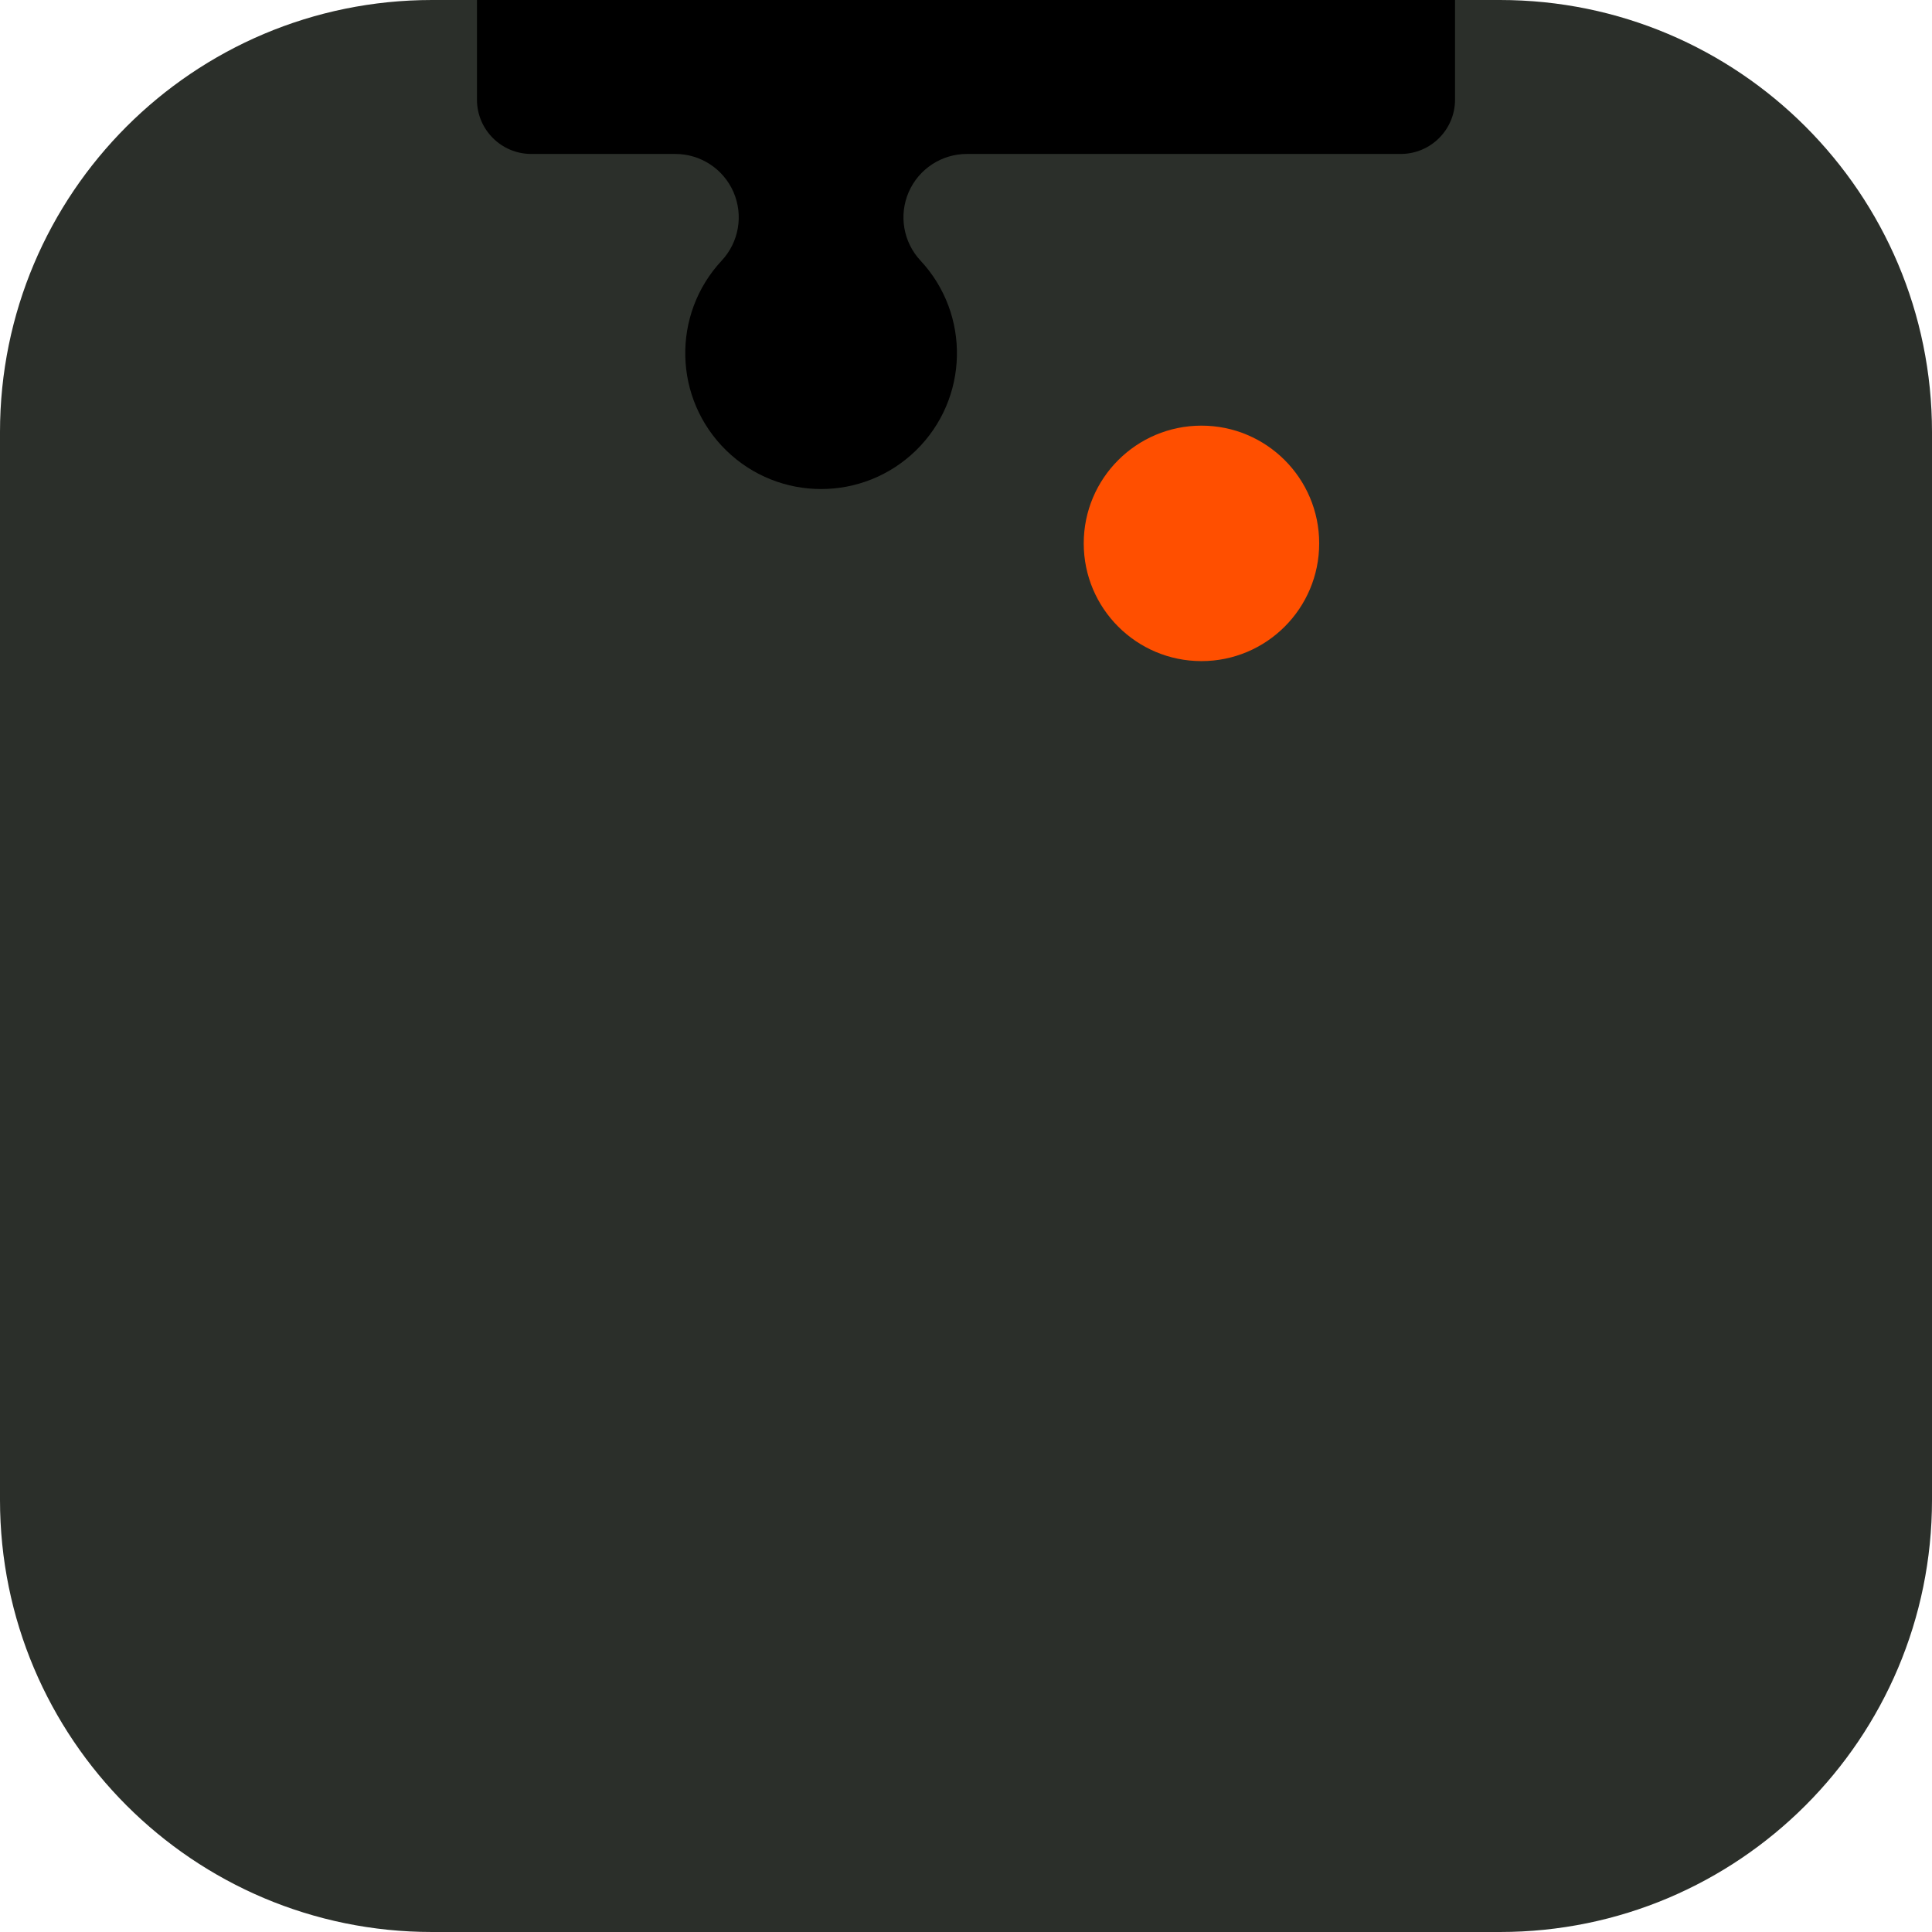
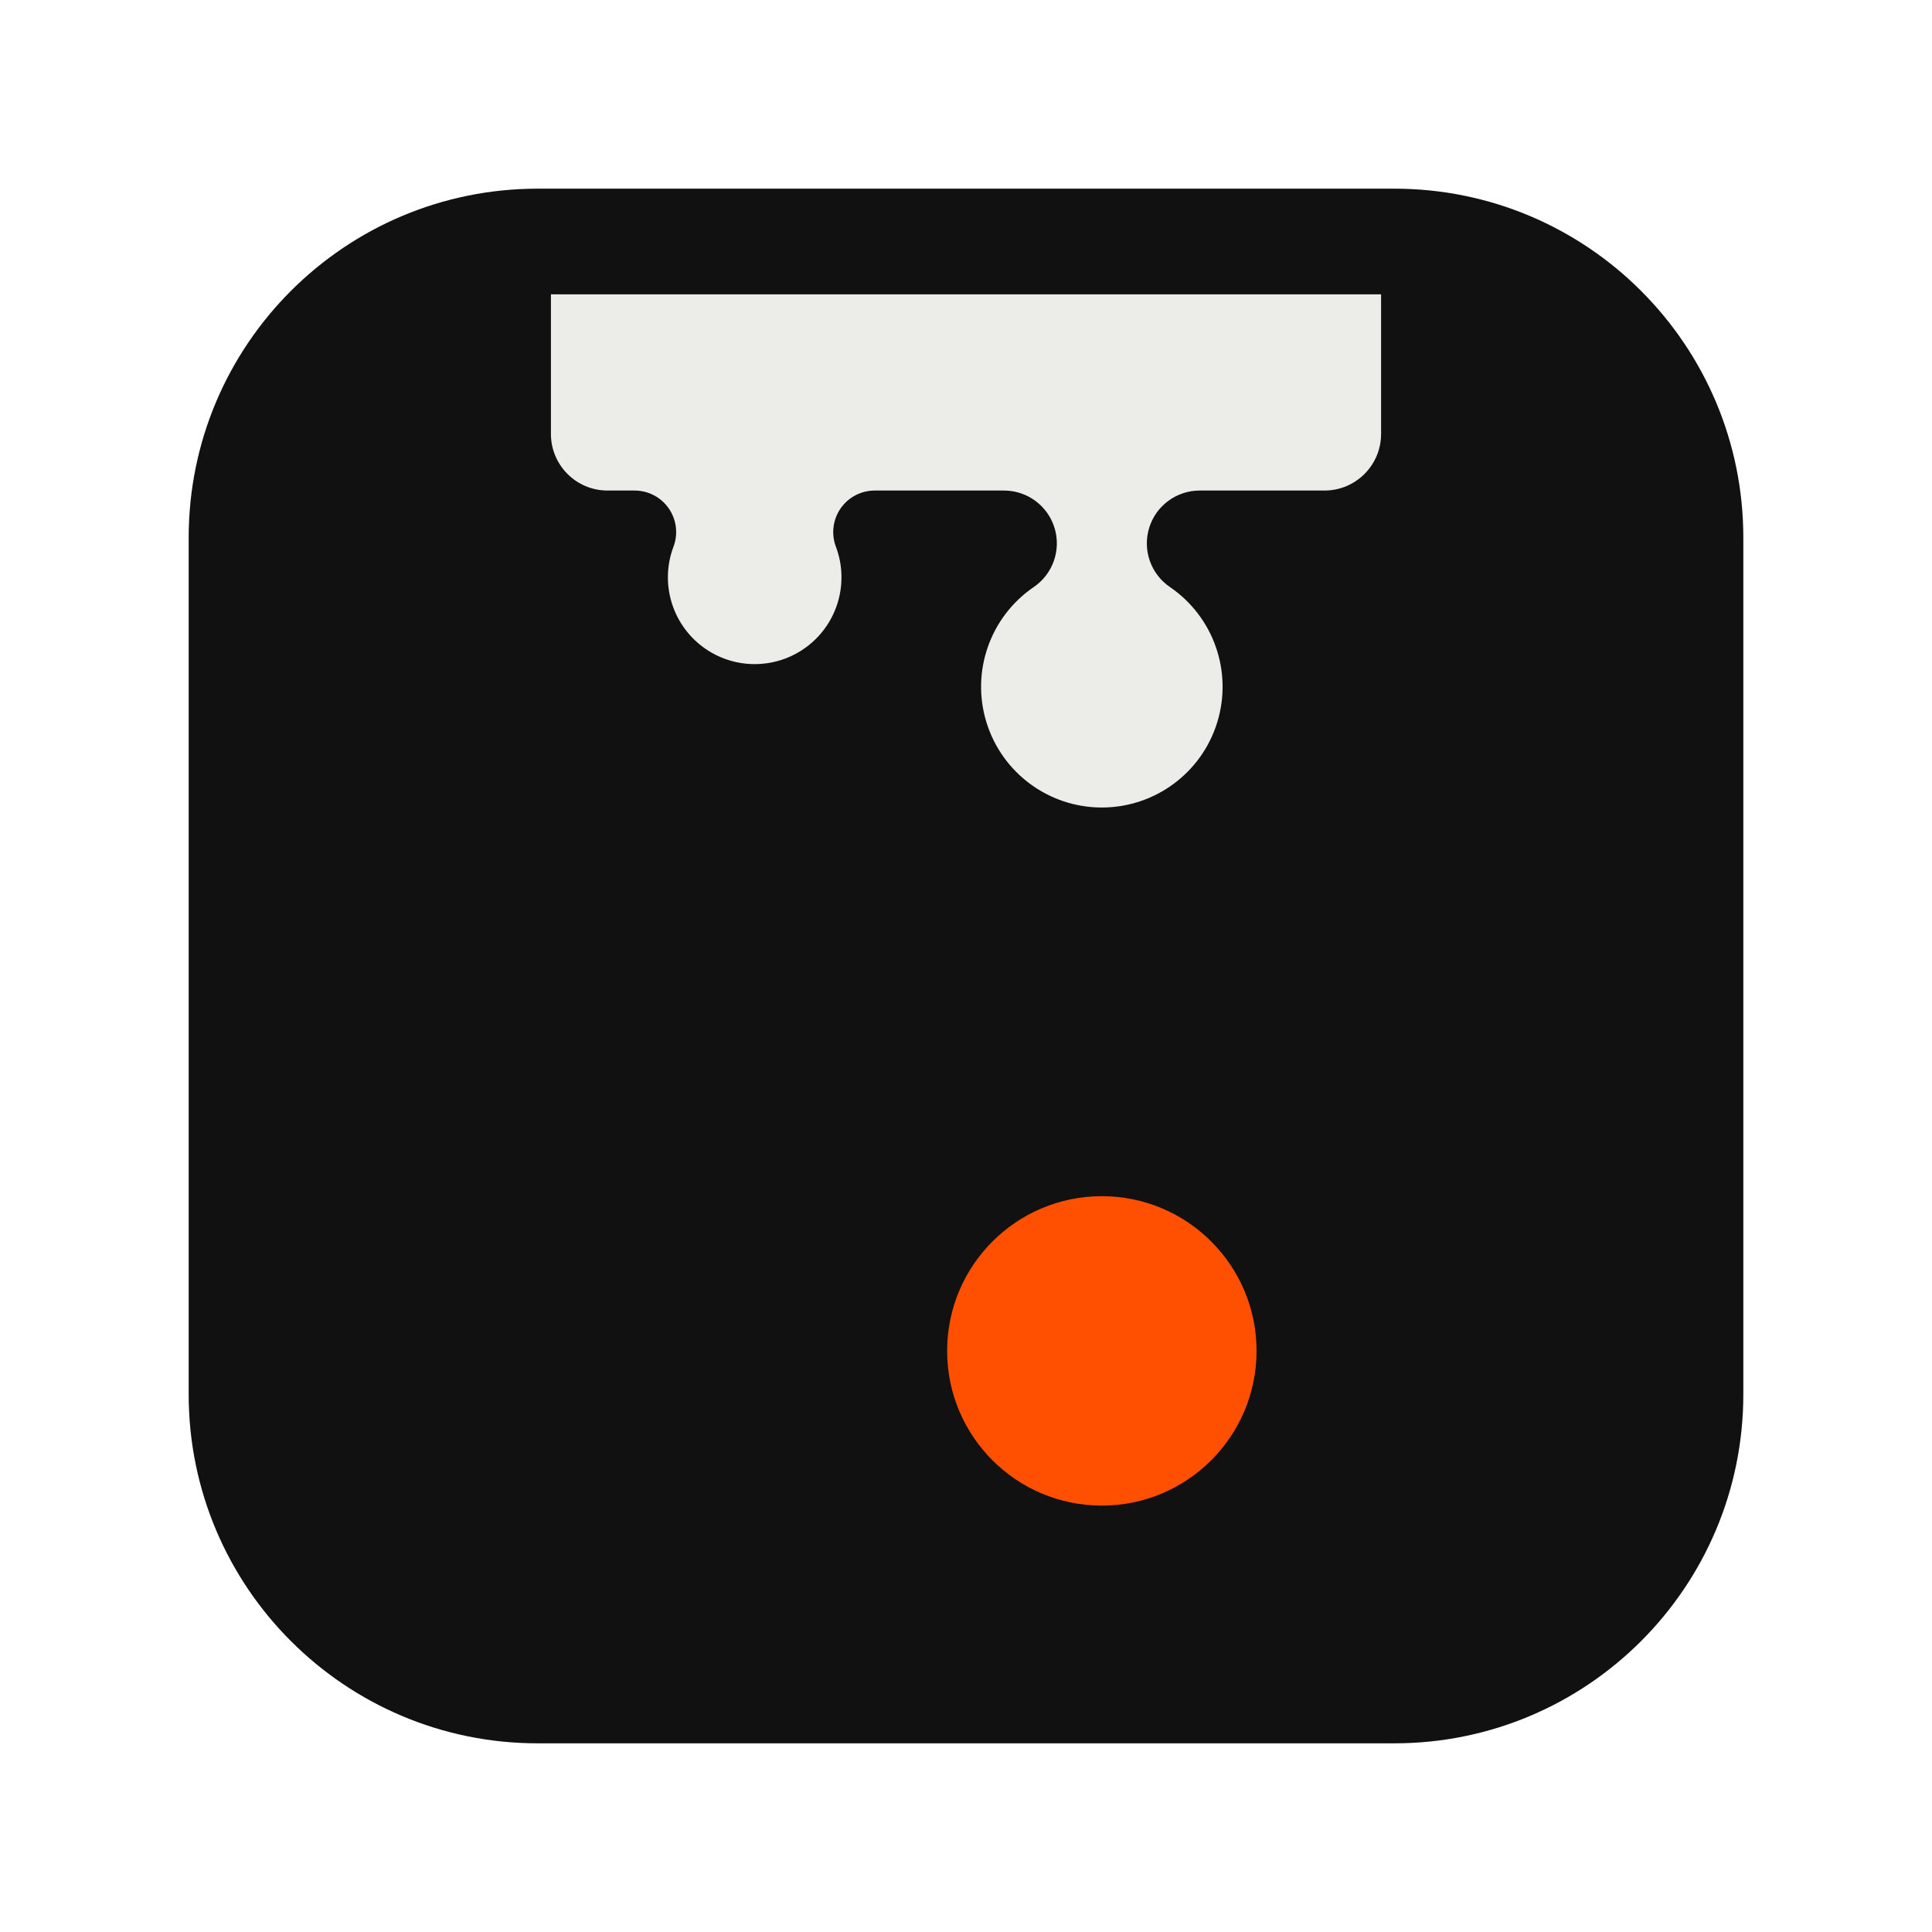
<svg xmlns="http://www.w3.org/2000/svg" viewBox="0 0 1024 1024" width="1024" height="1024">
-   <rect width="1024" height="1024" rx="229" fill="#2b2f2a" />
-   <g transform="translate(204.80 -139.20) scale(2.400)">
-     <path d="M20 58H236V80A12 12 0 0 1 224 92H128.19A14 14 0 0 0 117.95 115.55A30 30 0 1 1 74.05 115.55A14 14 0 0 0 63.81 92H32A12 12 0 0 1 20 80Z" fill="#000000" />
-     <path d="M154 178A26 26 0 1 1 206 178A26 26 0 1 1 154 178Z" fill="#ff4f00" />
-   </g>
+   <rect x="100" y="100" width="824" height="824" rx="185" fill="#111111" />
+   <path d="M292 156H732V230A30 30 0 0 1 702 260H635.85A28 28 0 0 0 620.07 311.13A64 64 0 1 1 547.93 311.13A28 28 0 0 0 532.15 260H463.62A22 22 0 0 0 443.04 289.76A46 46 0 1 1 356.96 289.76A22 22 0 0 0 336.38 260H322A30 30 0 0 1 292 230Z" fill="#ECECE8" />
+   <path d="M502 716A82 82 0 1 1 666 716A82 82 0 1 1 502 716Z" fill="#FF4F00" />
</svg>
